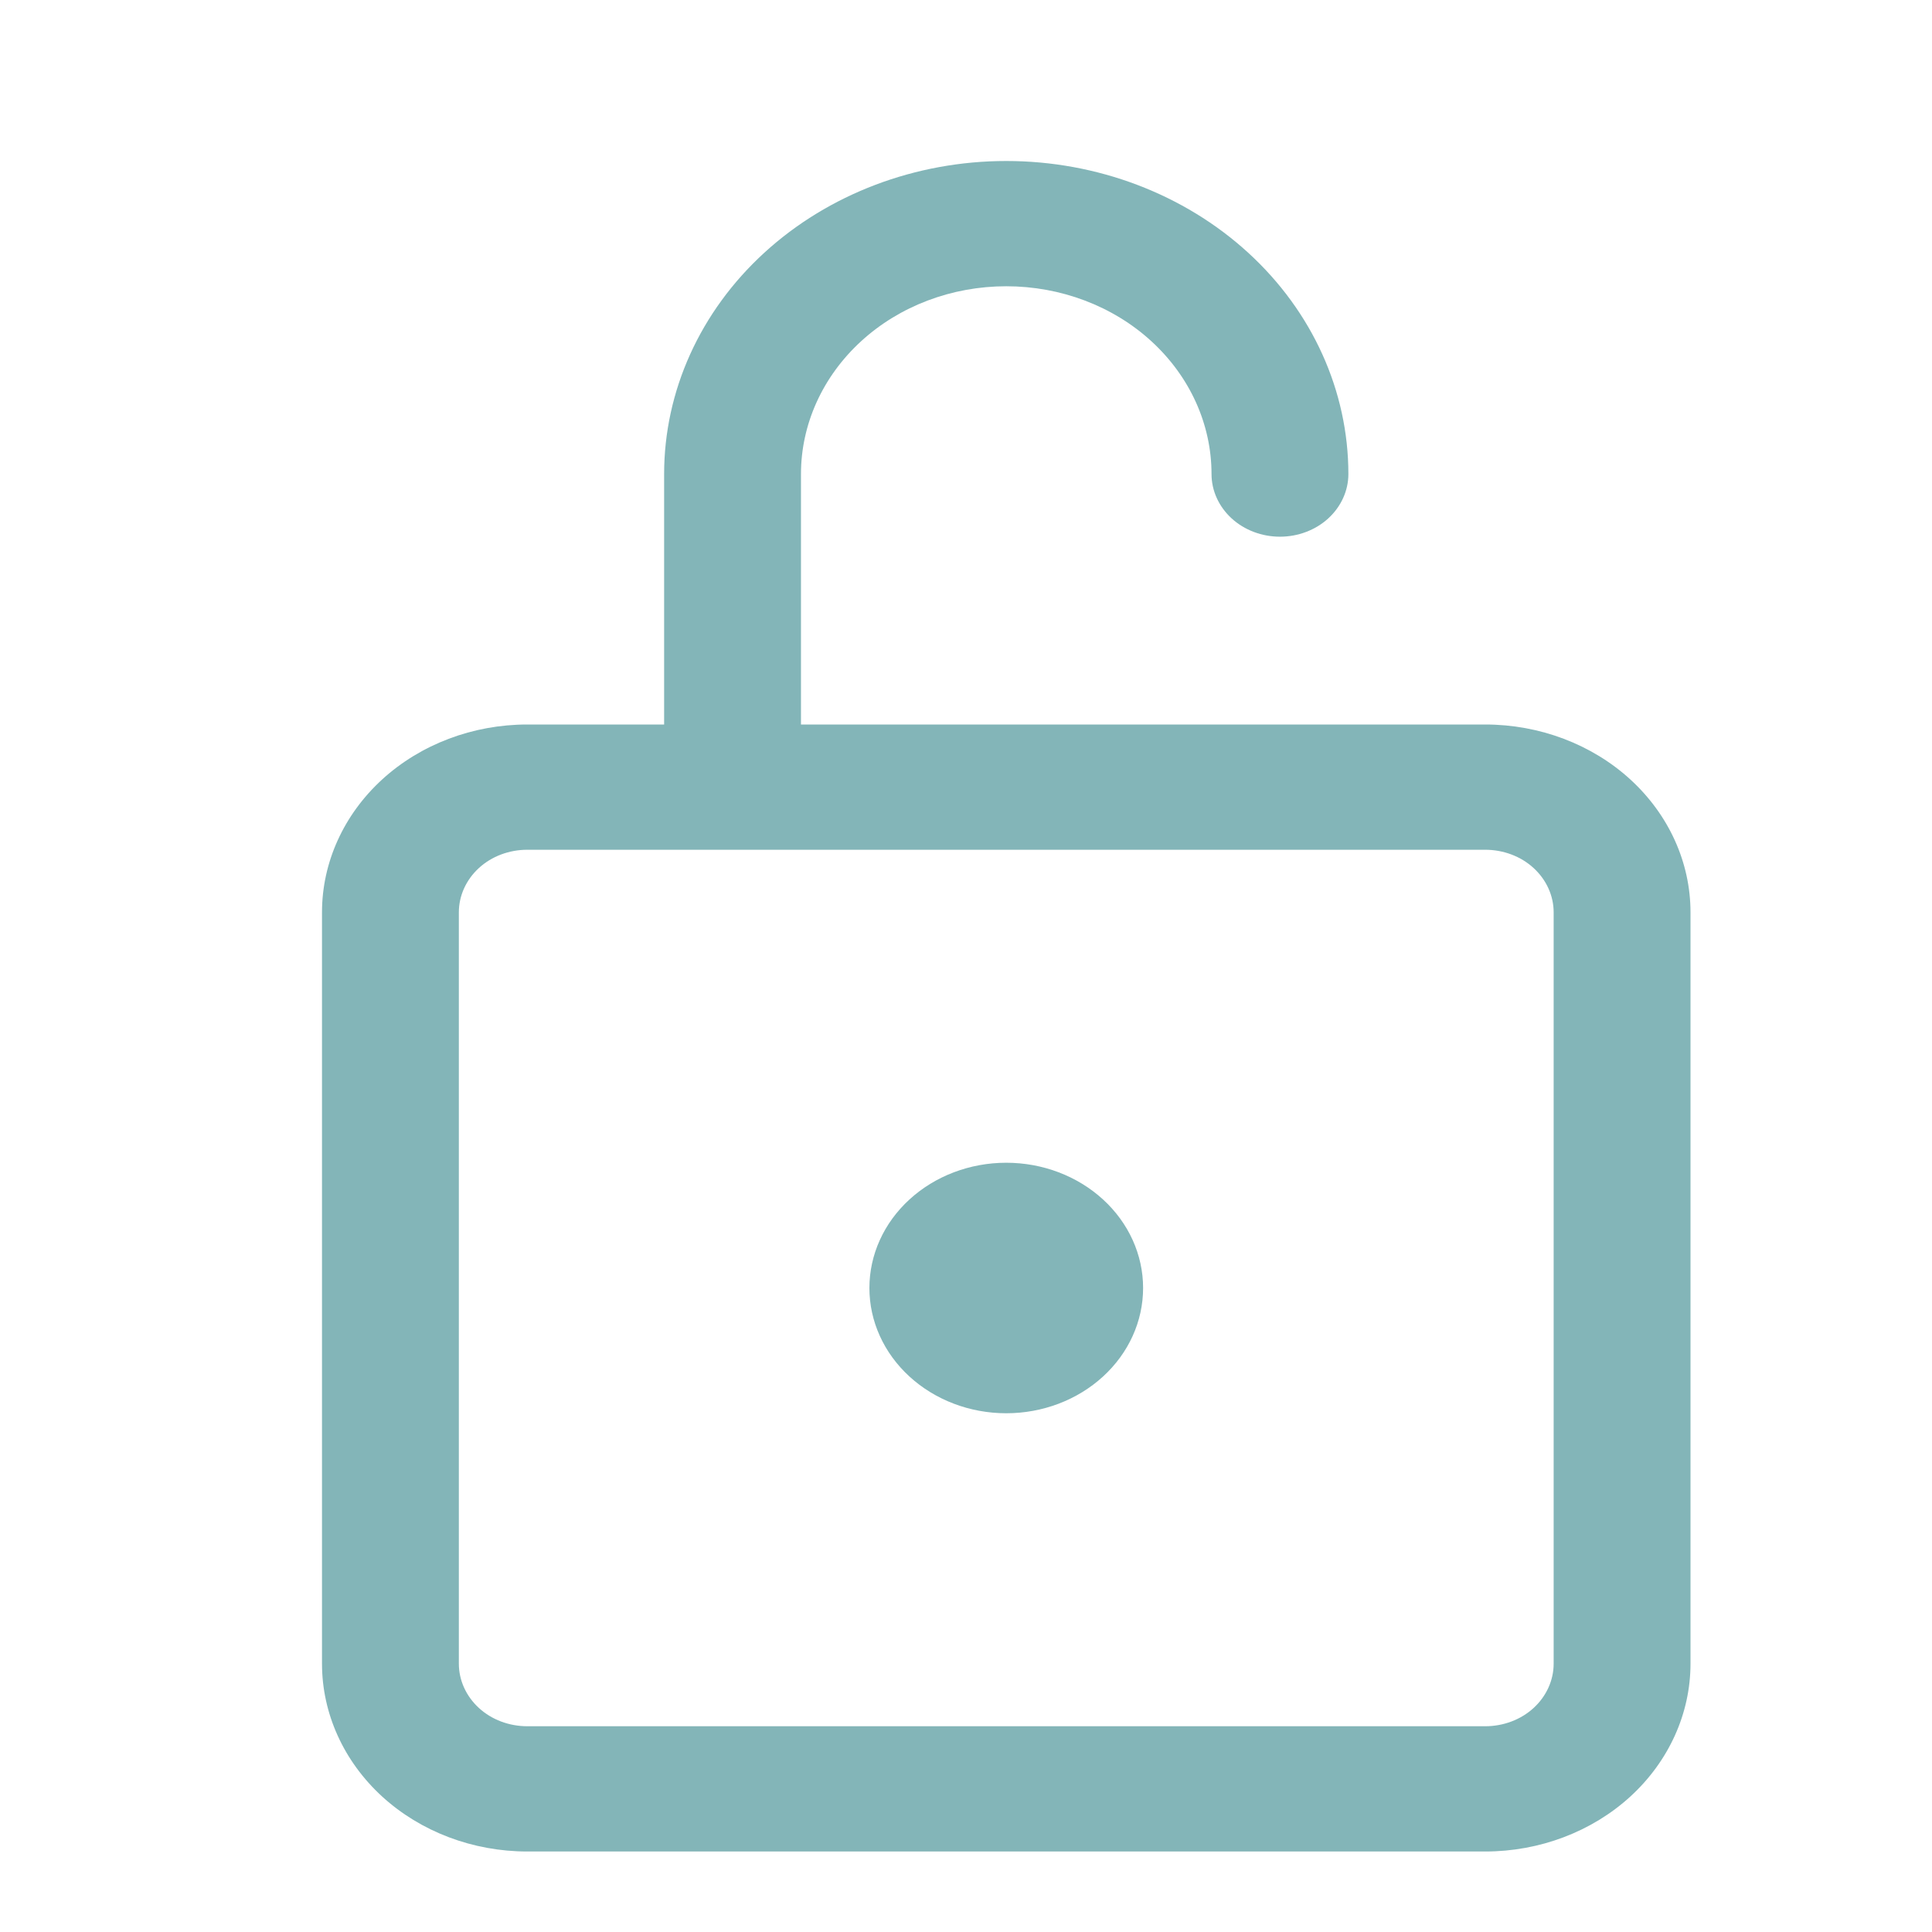
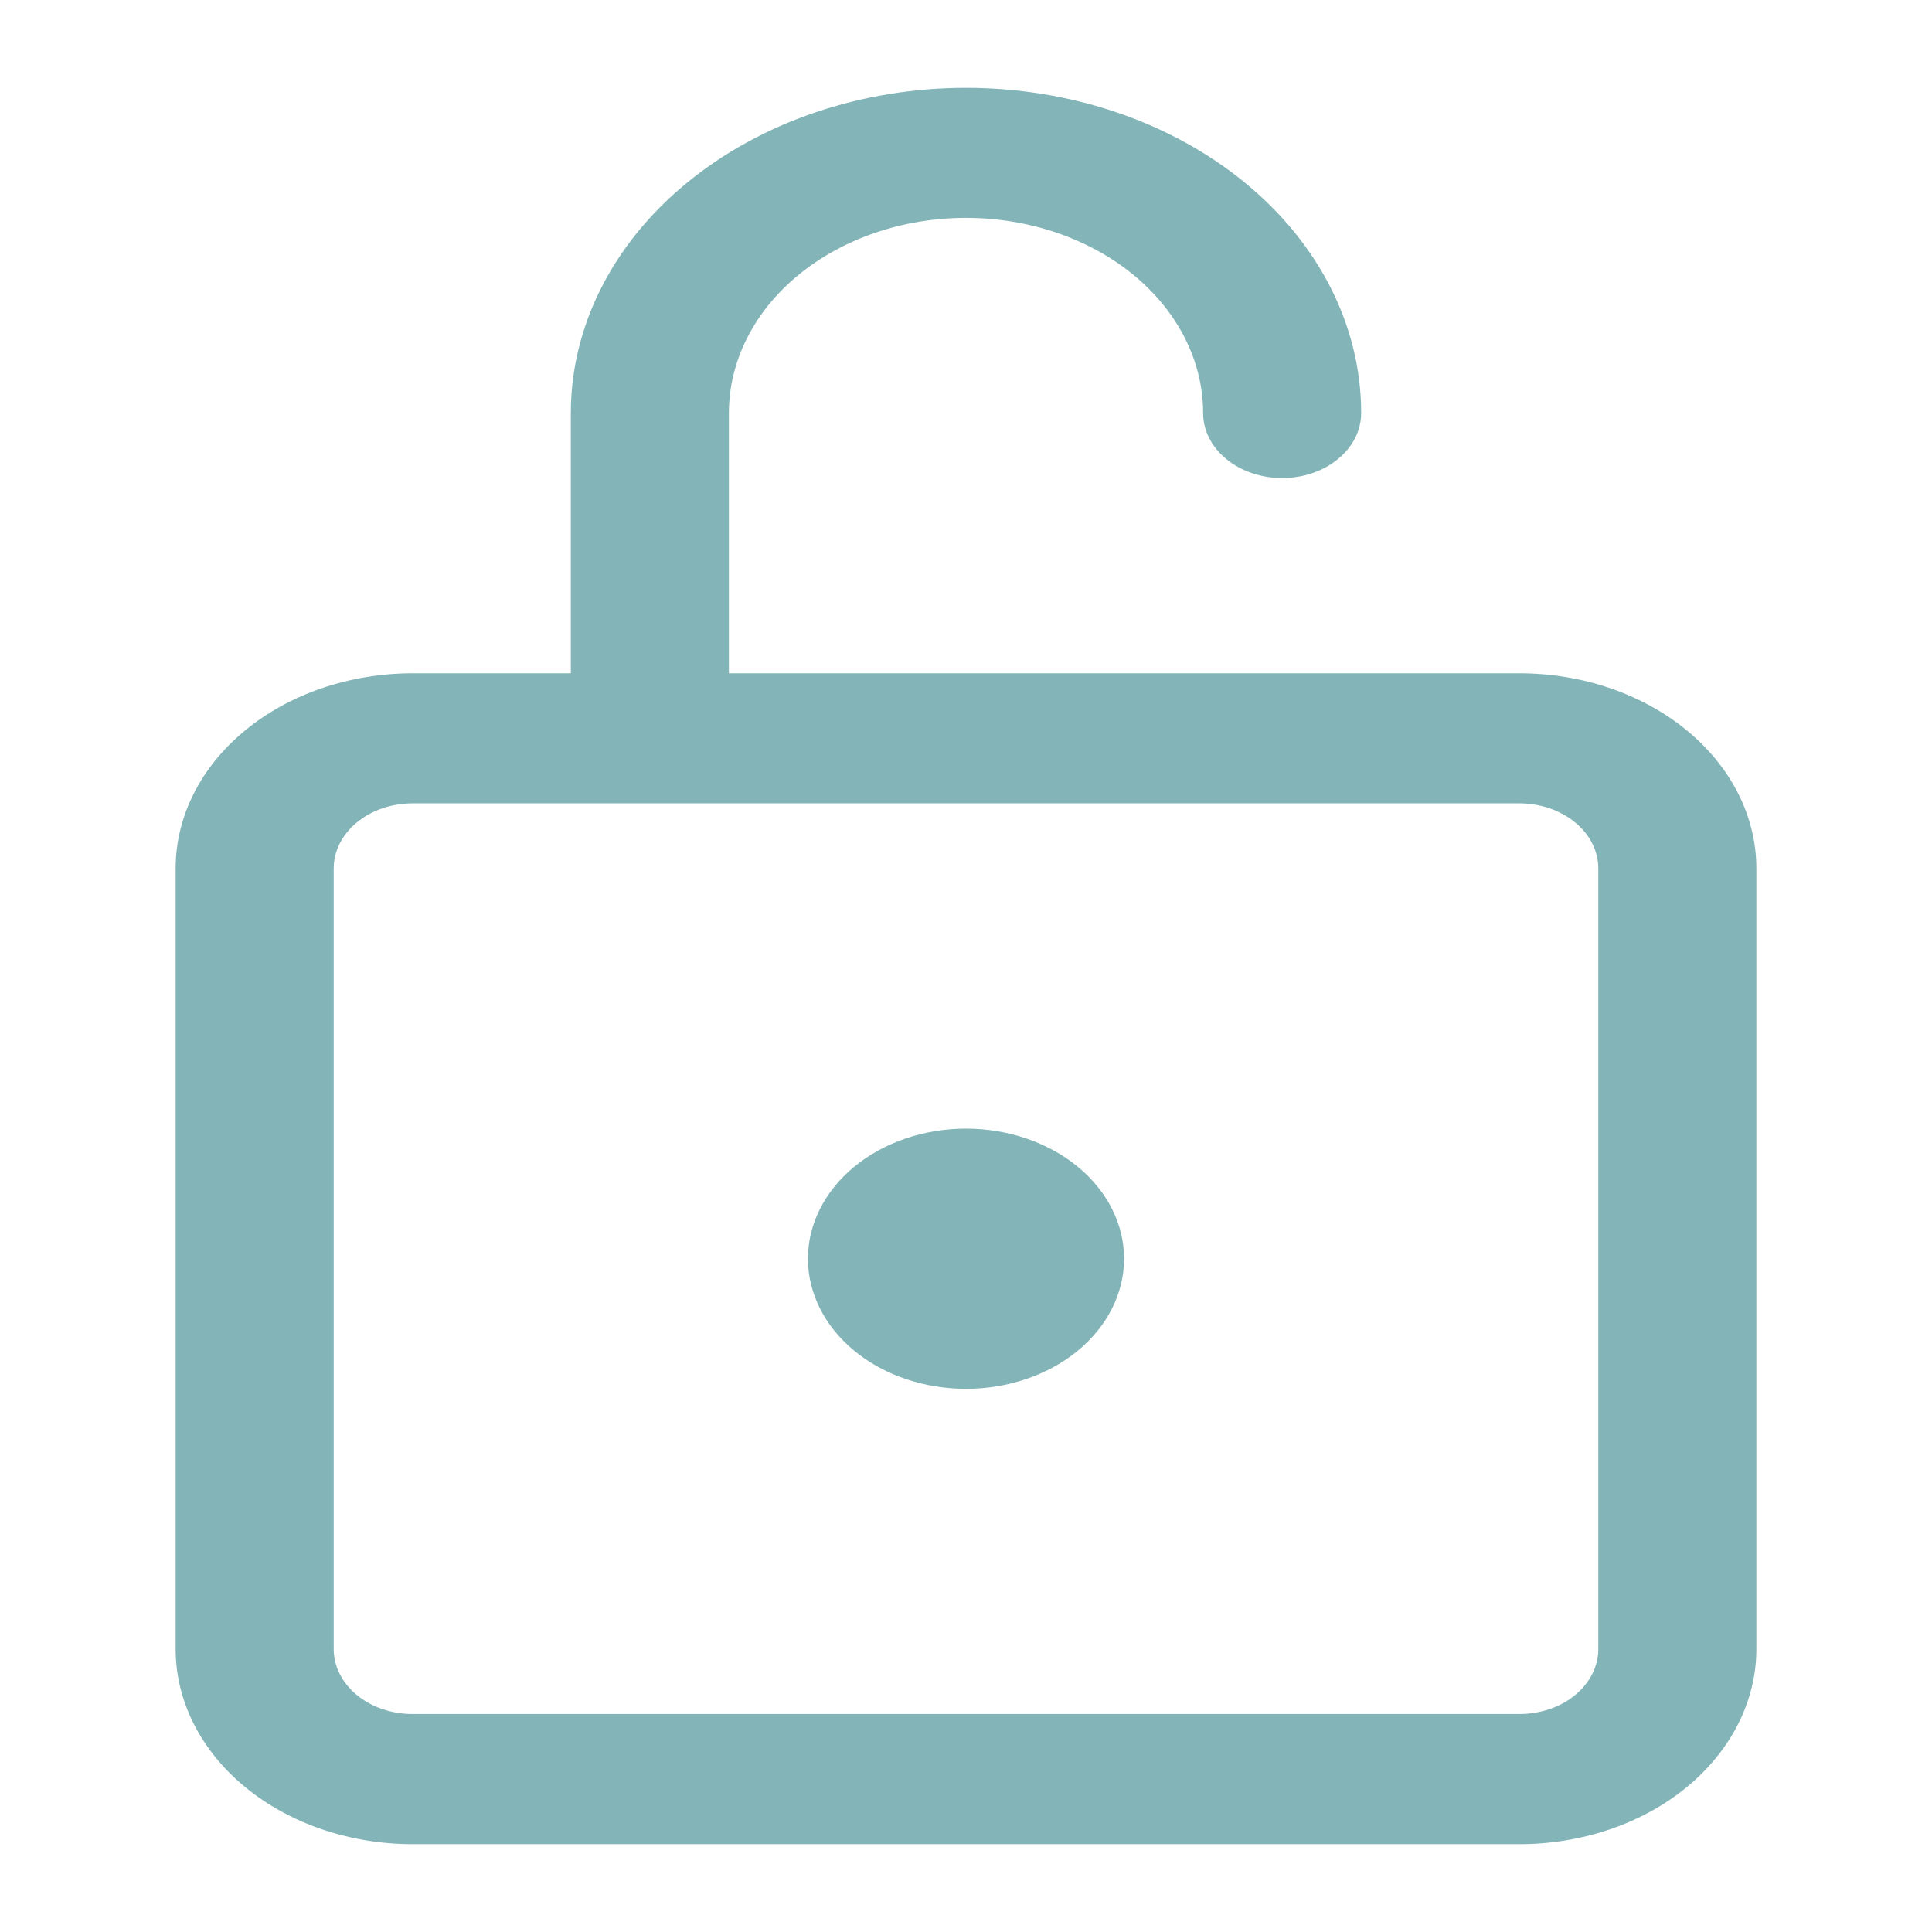
- <svg xmlns="http://www.w3.org/2000/svg" width="24" height="24" viewBox="0 0 24 24" fill="none">
-   <path d="M12.5 17.556C12.951 17.556 13.383 17.392 13.702 17.1C14.021 16.808 14.2 16.413 14.2 16C14.2 15.587 14.021 15.192 13.702 14.9C13.383 14.608 12.951 14.444 12.5 14.444C12.049 14.444 11.617 14.608 11.298 14.9C10.979 15.192 10.8 15.587 10.8 16C10.8 16.413 10.979 16.808 11.298 17.1C11.617 17.392 12.049 17.556 12.5 17.556ZM12.5 3.556C11.824 3.556 11.175 3.801 10.697 4.239C10.219 4.677 9.95 5.27 9.95 5.889V9H18.45C19.126 9 19.775 9.246 20.253 9.683C20.731 10.121 21 10.714 21 11.333V20.667C21 21.285 20.731 21.879 20.253 22.317C19.775 22.754 19.126 23 18.45 23H6.55C5.874 23 5.225 22.754 4.747 22.317C4.269 21.879 4 21.285 4 20.667V11.333C4 10.714 4.269 10.121 4.747 9.683C5.225 9.246 5.874 9 6.55 9H8.25V5.889C8.25 4.857 8.698 3.868 9.495 3.139C10.292 2.41 11.373 2 12.5 2C13.627 2 14.708 2.41 15.505 3.139C16.302 3.868 16.75 4.857 16.75 5.889C16.75 6.095 16.66 6.293 16.501 6.439C16.342 6.585 16.125 6.667 15.9 6.667C15.675 6.667 15.458 6.585 15.299 6.439C15.14 6.293 15.05 6.095 15.05 5.889C15.05 5.27 14.781 4.677 14.303 4.239C13.825 3.801 13.176 3.556 12.5 3.556ZM6.55 10.556C6.325 10.556 6.108 10.637 5.949 10.783C5.79 10.929 5.7 11.127 5.7 11.333V20.667C5.7 20.873 5.79 21.071 5.949 21.217C6.108 21.363 6.325 21.444 6.55 21.444H18.45C18.675 21.444 18.892 21.363 19.051 21.217C19.21 21.071 19.3 20.873 19.3 20.667V11.333C19.3 11.127 19.21 10.929 19.051 10.783C18.892 10.637 18.675 10.556 18.45 10.556H6.55Z" fill="#83B5B8" />
+ <svg xmlns="http://www.w3.org/2000/svg" width="22" height="22" viewBox="0 0 22 22" fill="none">
+   <path d="M11 15.815C11.477 15.815 11.935 15.659 12.273 15.381C12.61 15.103 12.8 14.726 12.8 14.333C12.8 13.94 12.61 13.564 12.273 13.286C11.935 13.008 11.477 12.852 11 12.852C10.523 12.852 10.065 13.008 9.727 13.286C9.39 13.564 9.2 13.94 9.2 14.333C9.2 14.726 9.39 15.103 9.727 15.381C10.065 15.659 10.523 15.815 11 15.815ZM11 2.481C10.284 2.481 9.597 2.716 9.091 3.132C8.584 3.549 8.3 4.114 8.3 4.704V7.667H17.3C18.016 7.667 18.703 7.901 19.209 8.318C19.715 8.734 20 9.3 20 9.889V18.778C20 19.367 19.715 19.932 19.209 20.349C18.703 20.766 18.016 21 17.3 21H4.7C3.984 21 3.297 20.766 2.791 20.349C2.284 19.932 2 19.367 2 18.778V9.889C2 9.3 2.284 8.734 2.791 8.318C3.297 7.901 3.984 7.667 4.7 7.667H6.5V4.704C6.5 3.721 6.974 2.779 7.818 2.085C8.662 1.39 9.807 1 11 1C12.194 1 13.338 1.39 14.182 2.085C15.026 2.779 15.5 3.721 15.5 4.704C15.5 4.9 15.405 5.089 15.236 5.227C15.068 5.366 14.839 5.444 14.6 5.444C14.361 5.444 14.132 5.366 13.964 5.227C13.795 5.089 13.7 4.9 13.7 4.704C13.7 4.114 13.415 3.549 12.909 3.132C12.403 2.716 11.716 2.481 11 2.481ZM4.7 9.148C4.461 9.148 4.232 9.226 4.064 9.365C3.895 9.504 3.8 9.692 3.8 9.889V18.778C3.8 18.974 3.895 19.163 4.064 19.302C4.232 19.441 4.461 19.518 4.7 19.518H17.3C17.539 19.518 17.768 19.441 17.936 19.302C18.105 19.163 18.2 18.974 18.2 18.778V9.889C18.2 9.692 18.105 9.504 17.936 9.365C17.768 9.226 17.539 9.148 17.3 9.148H4.7Z" fill="#83B5B8" />
</svg>
